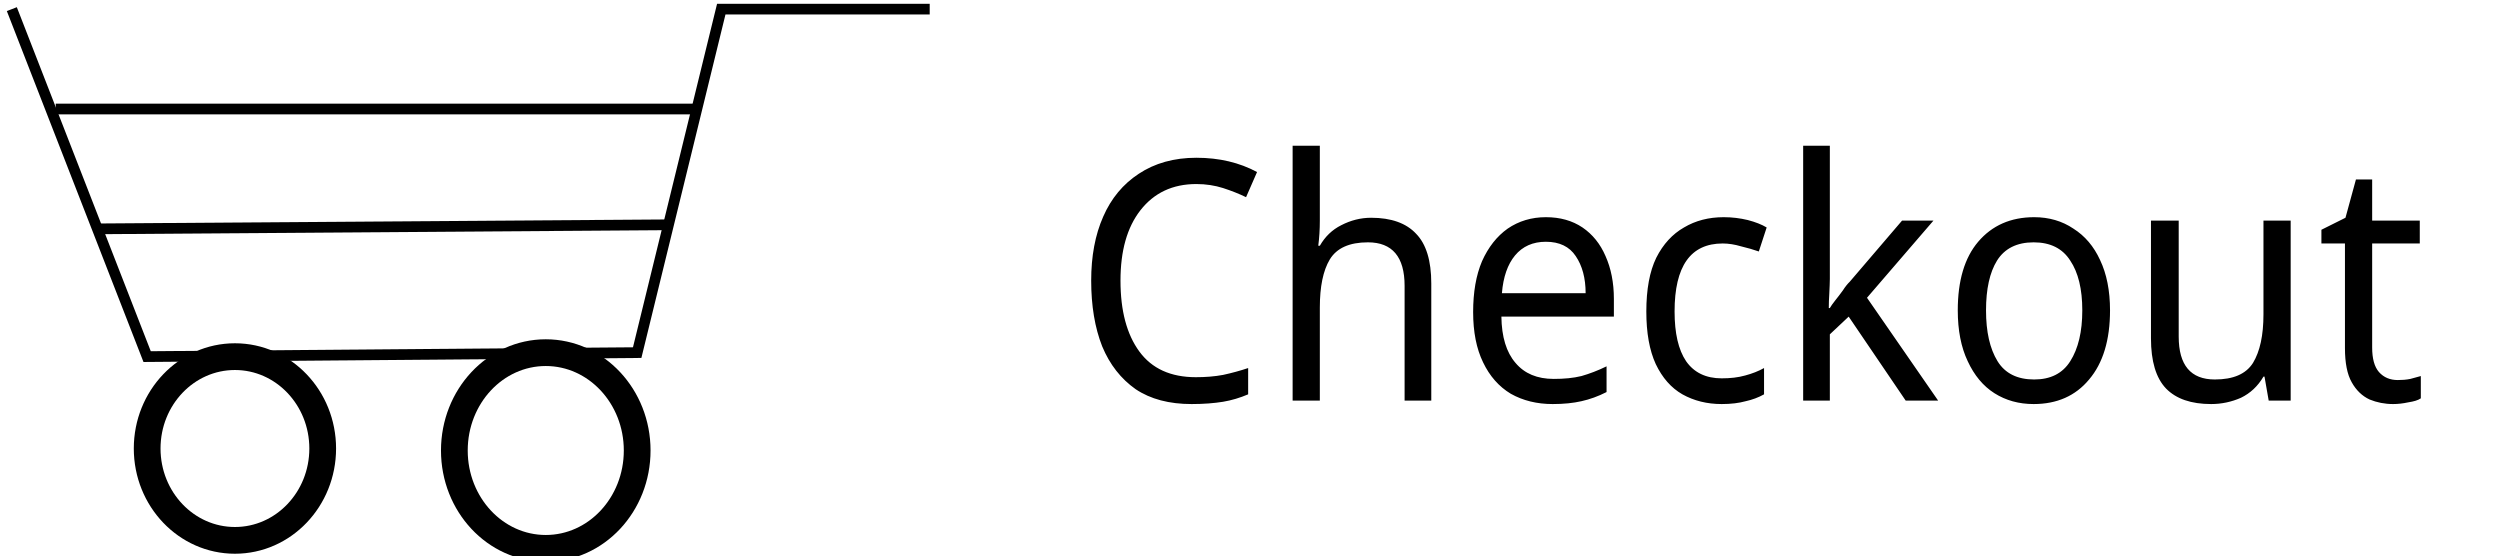
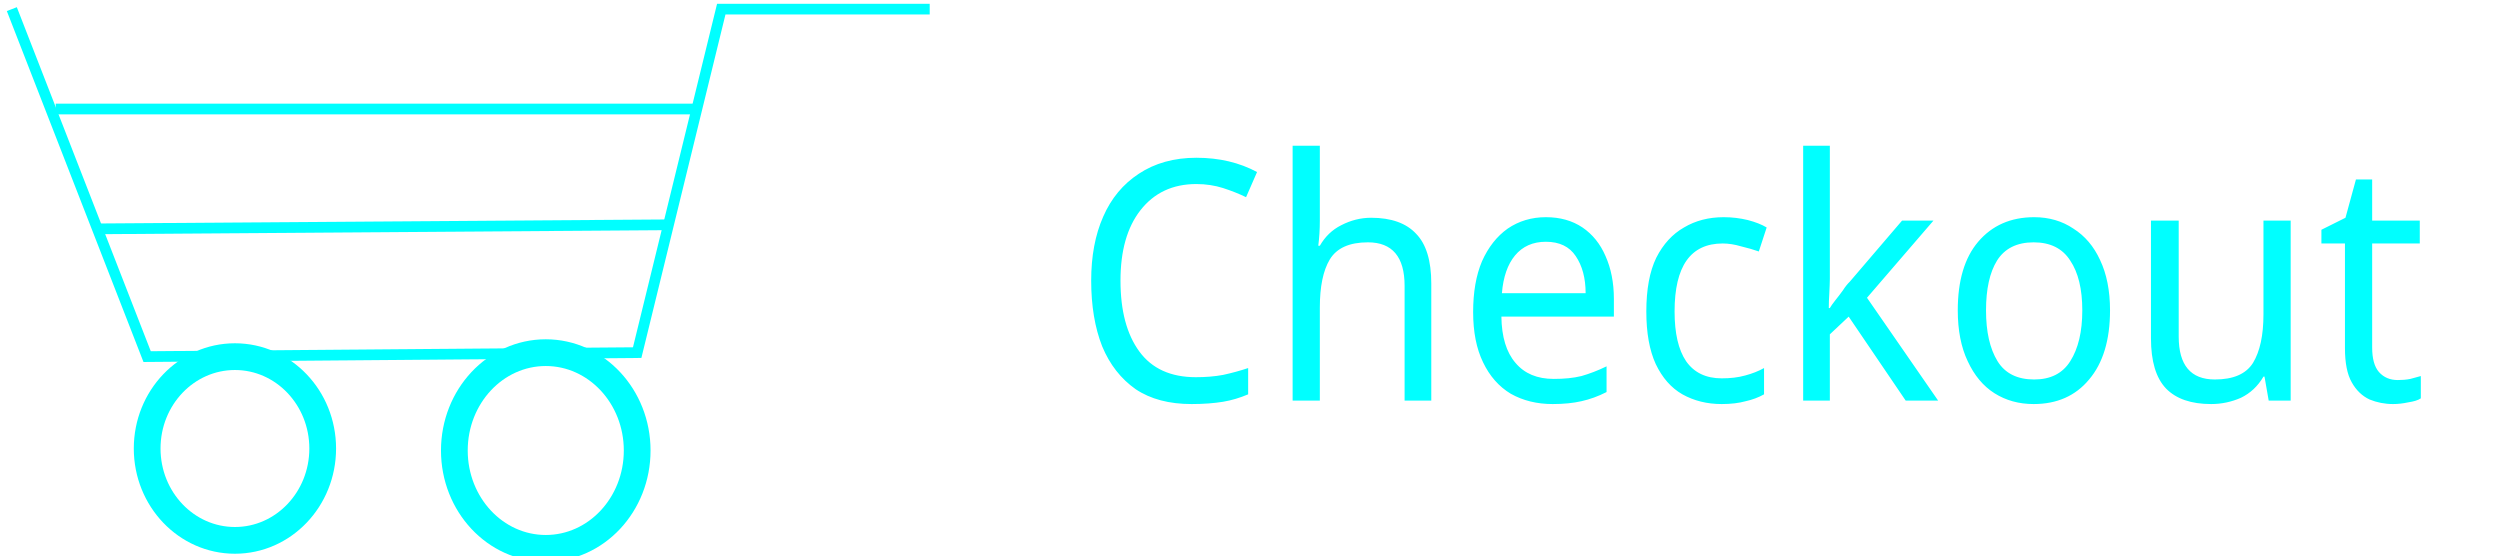
<svg xmlns="http://www.w3.org/2000/svg" width="270" height="60" viewBox="0 0 71.437 15.875" version="1.1" id="svg8">
  <defs id="defs2" />
  <g id="layer1" transform="translate(0,-281.125)">
-     <path style="fill:none;fill-rule:evenodd;stroke:#000000;stroke-width:0.306px;stroke-linecap:butt;stroke-linejoin:miter;stroke-opacity:1" d="m 0.338,281.386 3.866,9.929 14.003,-0.114 2.403,-9.815 h 5.956" id="path4504" />
-     <path style="fill:none;fill-rule:evenodd;stroke:#000000;stroke-width:0.306px;stroke-linecap:butt;stroke-linejoin:miter;stroke-opacity:1" d="M 1.592,284.24 H 19.879" id="path4506" />
-     <path style="fill:none;fill-rule:evenodd;stroke:#000000;stroke-width:0.306px;stroke-linecap:butt;stroke-linejoin:miter;stroke-opacity:1" d="M 2.846,287.664 19.043,287.549" id="path4508" />
-     <ellipse style="opacity:1;fill:#ff0000;fill-opacity:0;stroke:#000000;stroke-width:0.764;stroke-linecap:butt;stroke-linejoin:miter;stroke-miterlimit:4;stroke-dasharray:none;stroke-opacity:1" id="path4510" cx="6.713" cy="293.941" rx="2.508" ry="2.625" />
-     <ellipse style="opacity:1;fill:#ff0000;fill-opacity:0;stroke:#000000;stroke-width:0.764;stroke-linecap:butt;stroke-linejoin:miter;stroke-miterlimit:4;stroke-dasharray:none;stroke-opacity:1" id="path4512" cx="15.595" cy="293.998" rx="2.612" ry="2.796" />
-     <text xml:space="preserve" style="font-style:normal;font-weight:normal;font-size:9.174px;line-height:125%;font-family:sans-serif;letter-spacing:0px;word-spacing:0px;fill:#000000;fill-opacity:1;stroke:none;stroke-width:0.306px;stroke-linecap:butt;stroke-linejoin:miter;stroke-opacity:1" x="32.024" y="279.952" id="text4516" transform="scale(0.9568667,1.045078)">
+     <path style="fill:none;fill-rule:evenodd;stroke:cyan;stroke-width:0.306px;stroke-linecap:butt;stroke-linejoin:miter;stroke-opacity:1" d="m 0.338,281.386 3.866,9.929 14.003,-0.114 2.403,-9.815 h 5.956" id="path4504" />
+     <path style="fill:none;fill-rule:evenodd;stroke:cyan;stroke-width:0.306px;stroke-linecap:butt;stroke-linejoin:miter;stroke-opacity:1" d="M 1.592,284.24 H 19.879" id="path4506" />
+     <path style="fill:none;fill-rule:evenodd;stroke:cyan;stroke-width:0.306px;stroke-linecap:butt;stroke-linejoin:miter;stroke-opacity:1" d="M 2.846,287.664 19.043,287.549" id="path4508" />
+     <ellipse style="opacity:1;fill:#ff0000;fill-opacity:0;stroke:cyan;stroke-width:0.764;stroke-linecap:butt;stroke-linejoin:miter;stroke-miterlimit:4;stroke-dasharray:none;stroke-opacity:1" id="path4510" cx="6.713" cy="293.941" rx="2.508" ry="2.625" />
+     <ellipse style="opacity:1;fill:#ff0000;fill-opacity:0;stroke:cyan;stroke-width:0.764;stroke-linecap:butt;stroke-linejoin:miter;stroke-miterlimit:4;stroke-dasharray:none;stroke-opacity:1" id="path4512" cx="15.595" cy="293.998" rx="2.612" ry="2.796" />
+     <text xml:space="preserve" style="font-style:normal;font-weight:normal;font-size:9.174px;line-height:125%;font-family:sans-serif;letter-spacing:0px;word-spacing:0px;fill:cyan;fill-opacity:1;stroke:none;stroke-width:0.306px;stroke-linecap:butt;stroke-linejoin:miter;stroke-opacity:1" x="32.024" y="279.952" id="text4516" transform="scale(0.9568667,1.045078)">
      <tspan id="tspan4514" x="32.024" y="279.952" style="stroke-width:0.306px">Checkout</tspan>
    </text>
  </g>
</svg>
